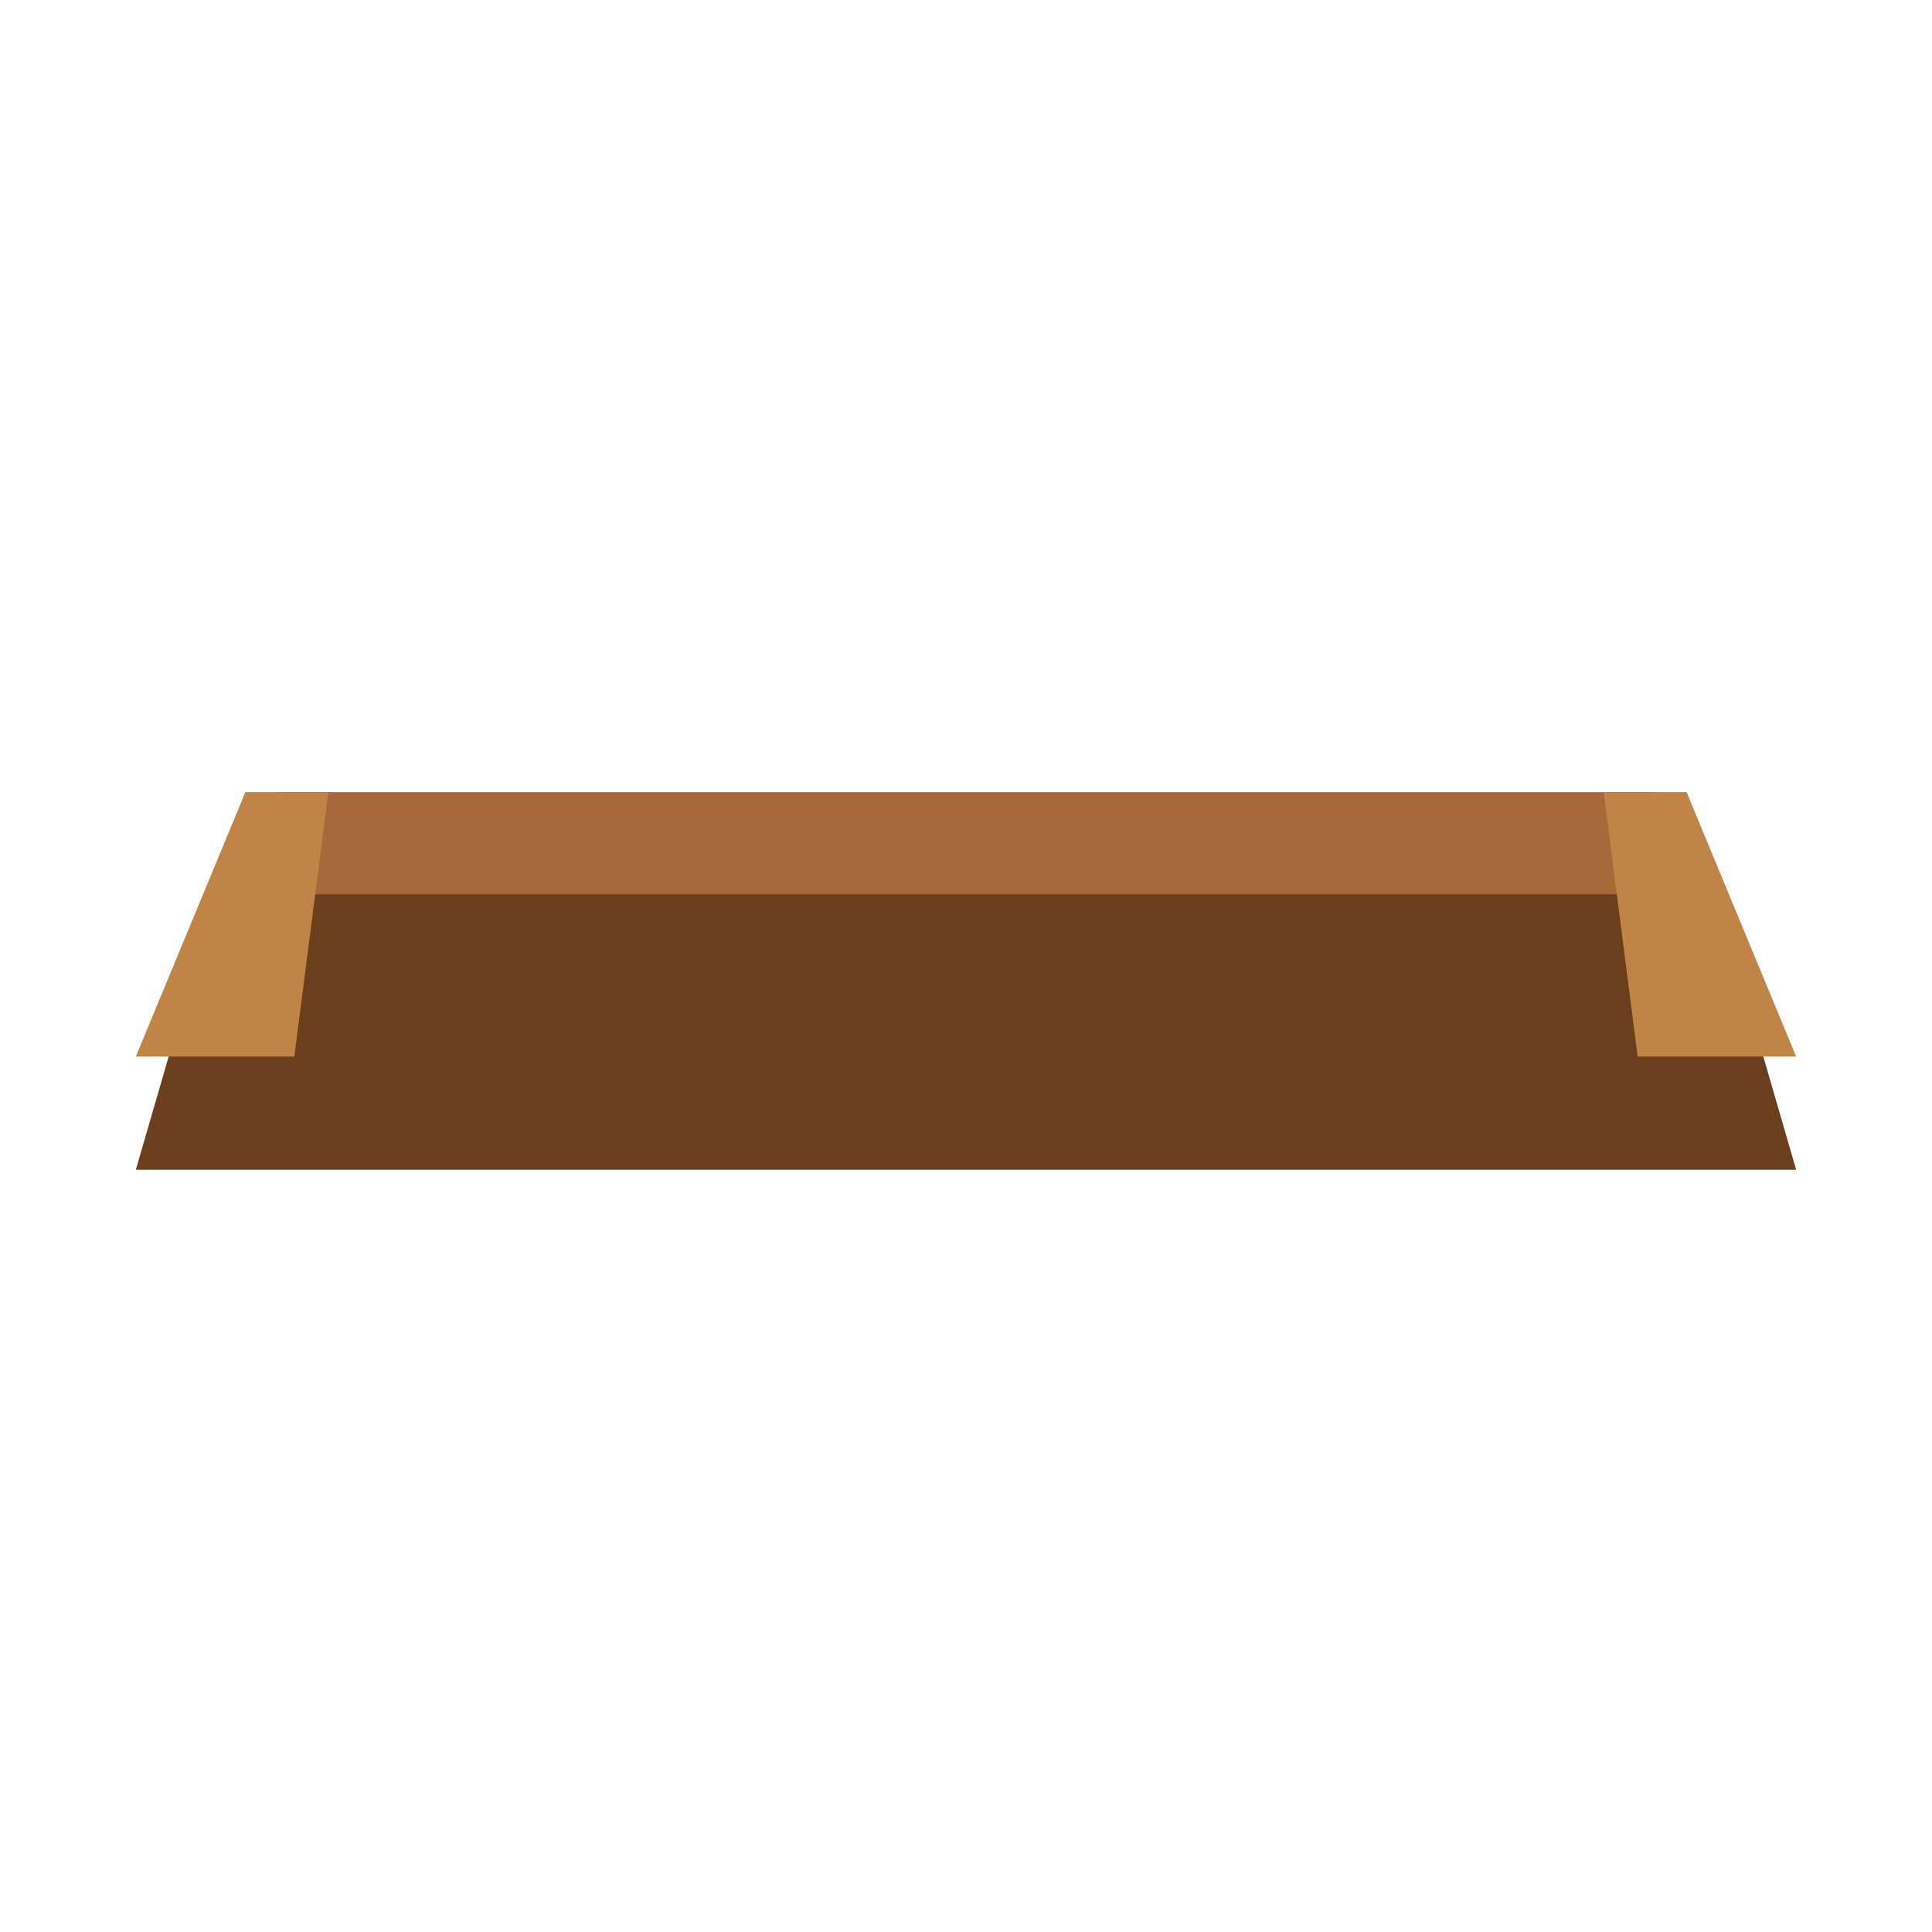
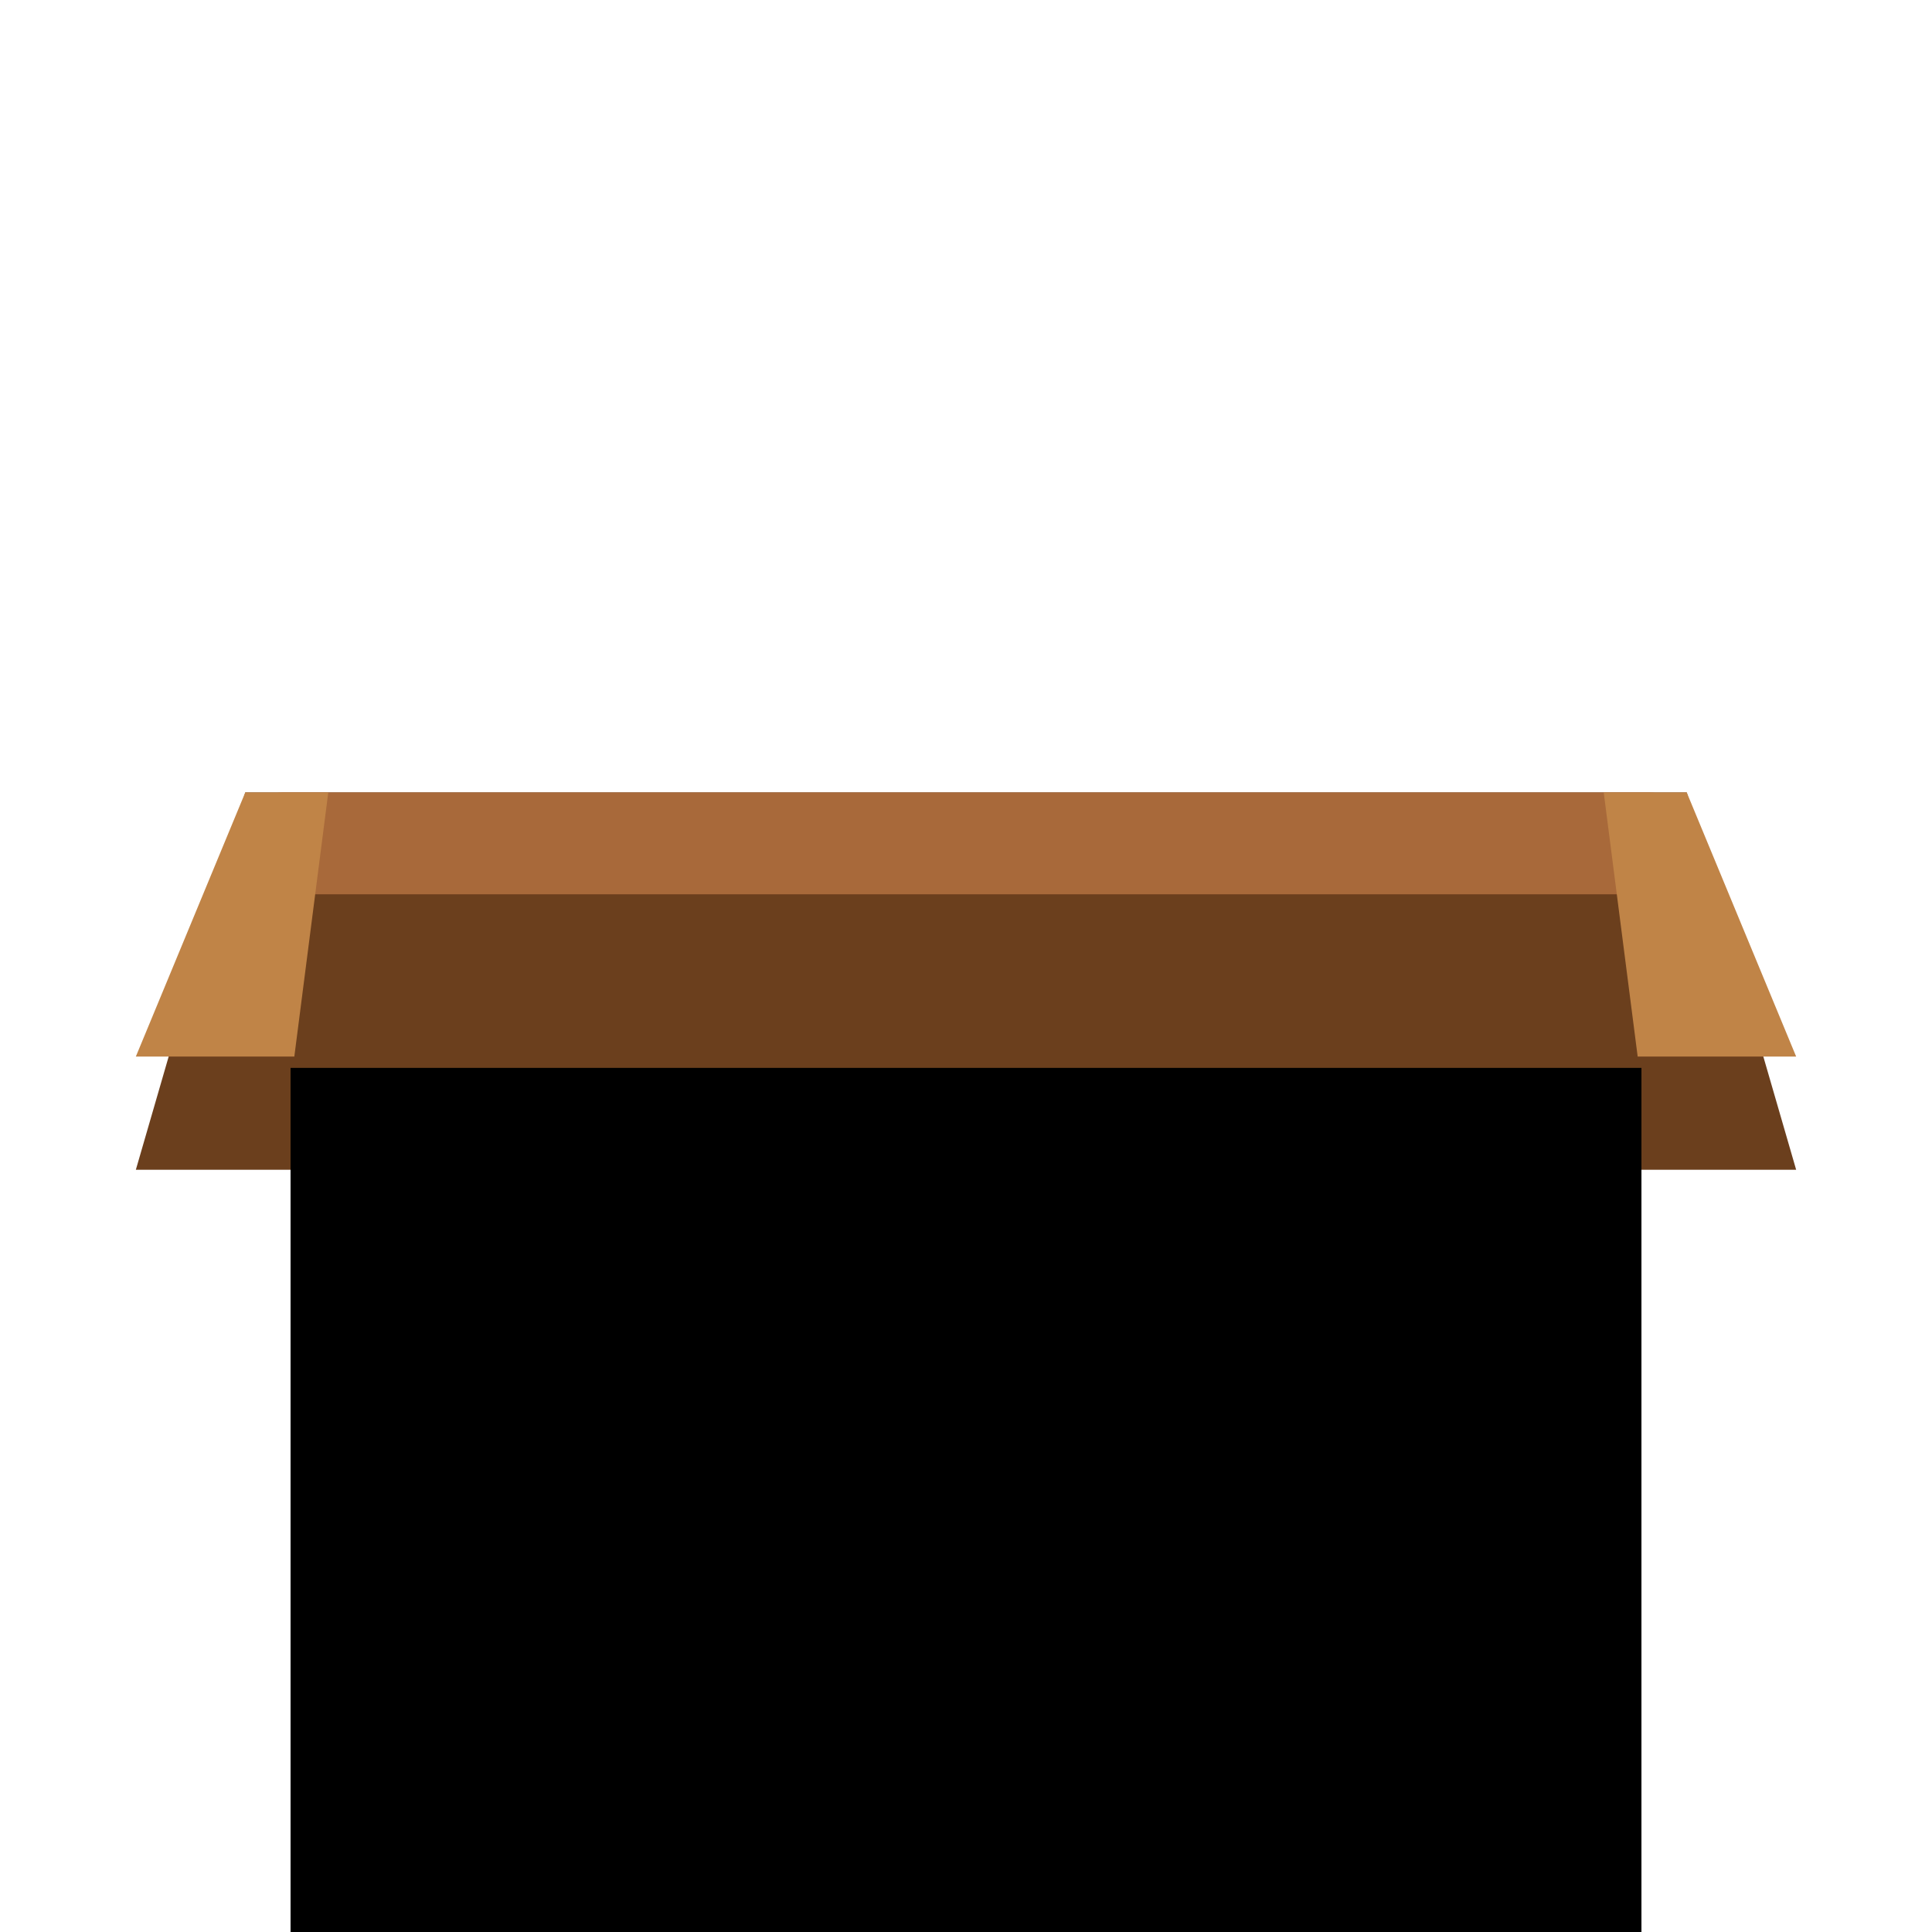
<svg xmlns="http://www.w3.org/2000/svg" width="1024" height="1024" viewBox="0 0 1024 1024">
  <path d="M130 420 H894 L952 620 H72 Z" fill="#6B3F1D" />
  <rect x="130" y="420" width="764" height="54" rx="20" fill="#A8693A" />
  <path d="M130 420 H174 L156 560 H72 Z" fill="#C08447" />
  <path d="M850 420 H894 L952 560 H868 Z" fill="#C08447" />
+   <rect x="154" y="566" width="716" height="464" fill="#000000" />
</svg>
